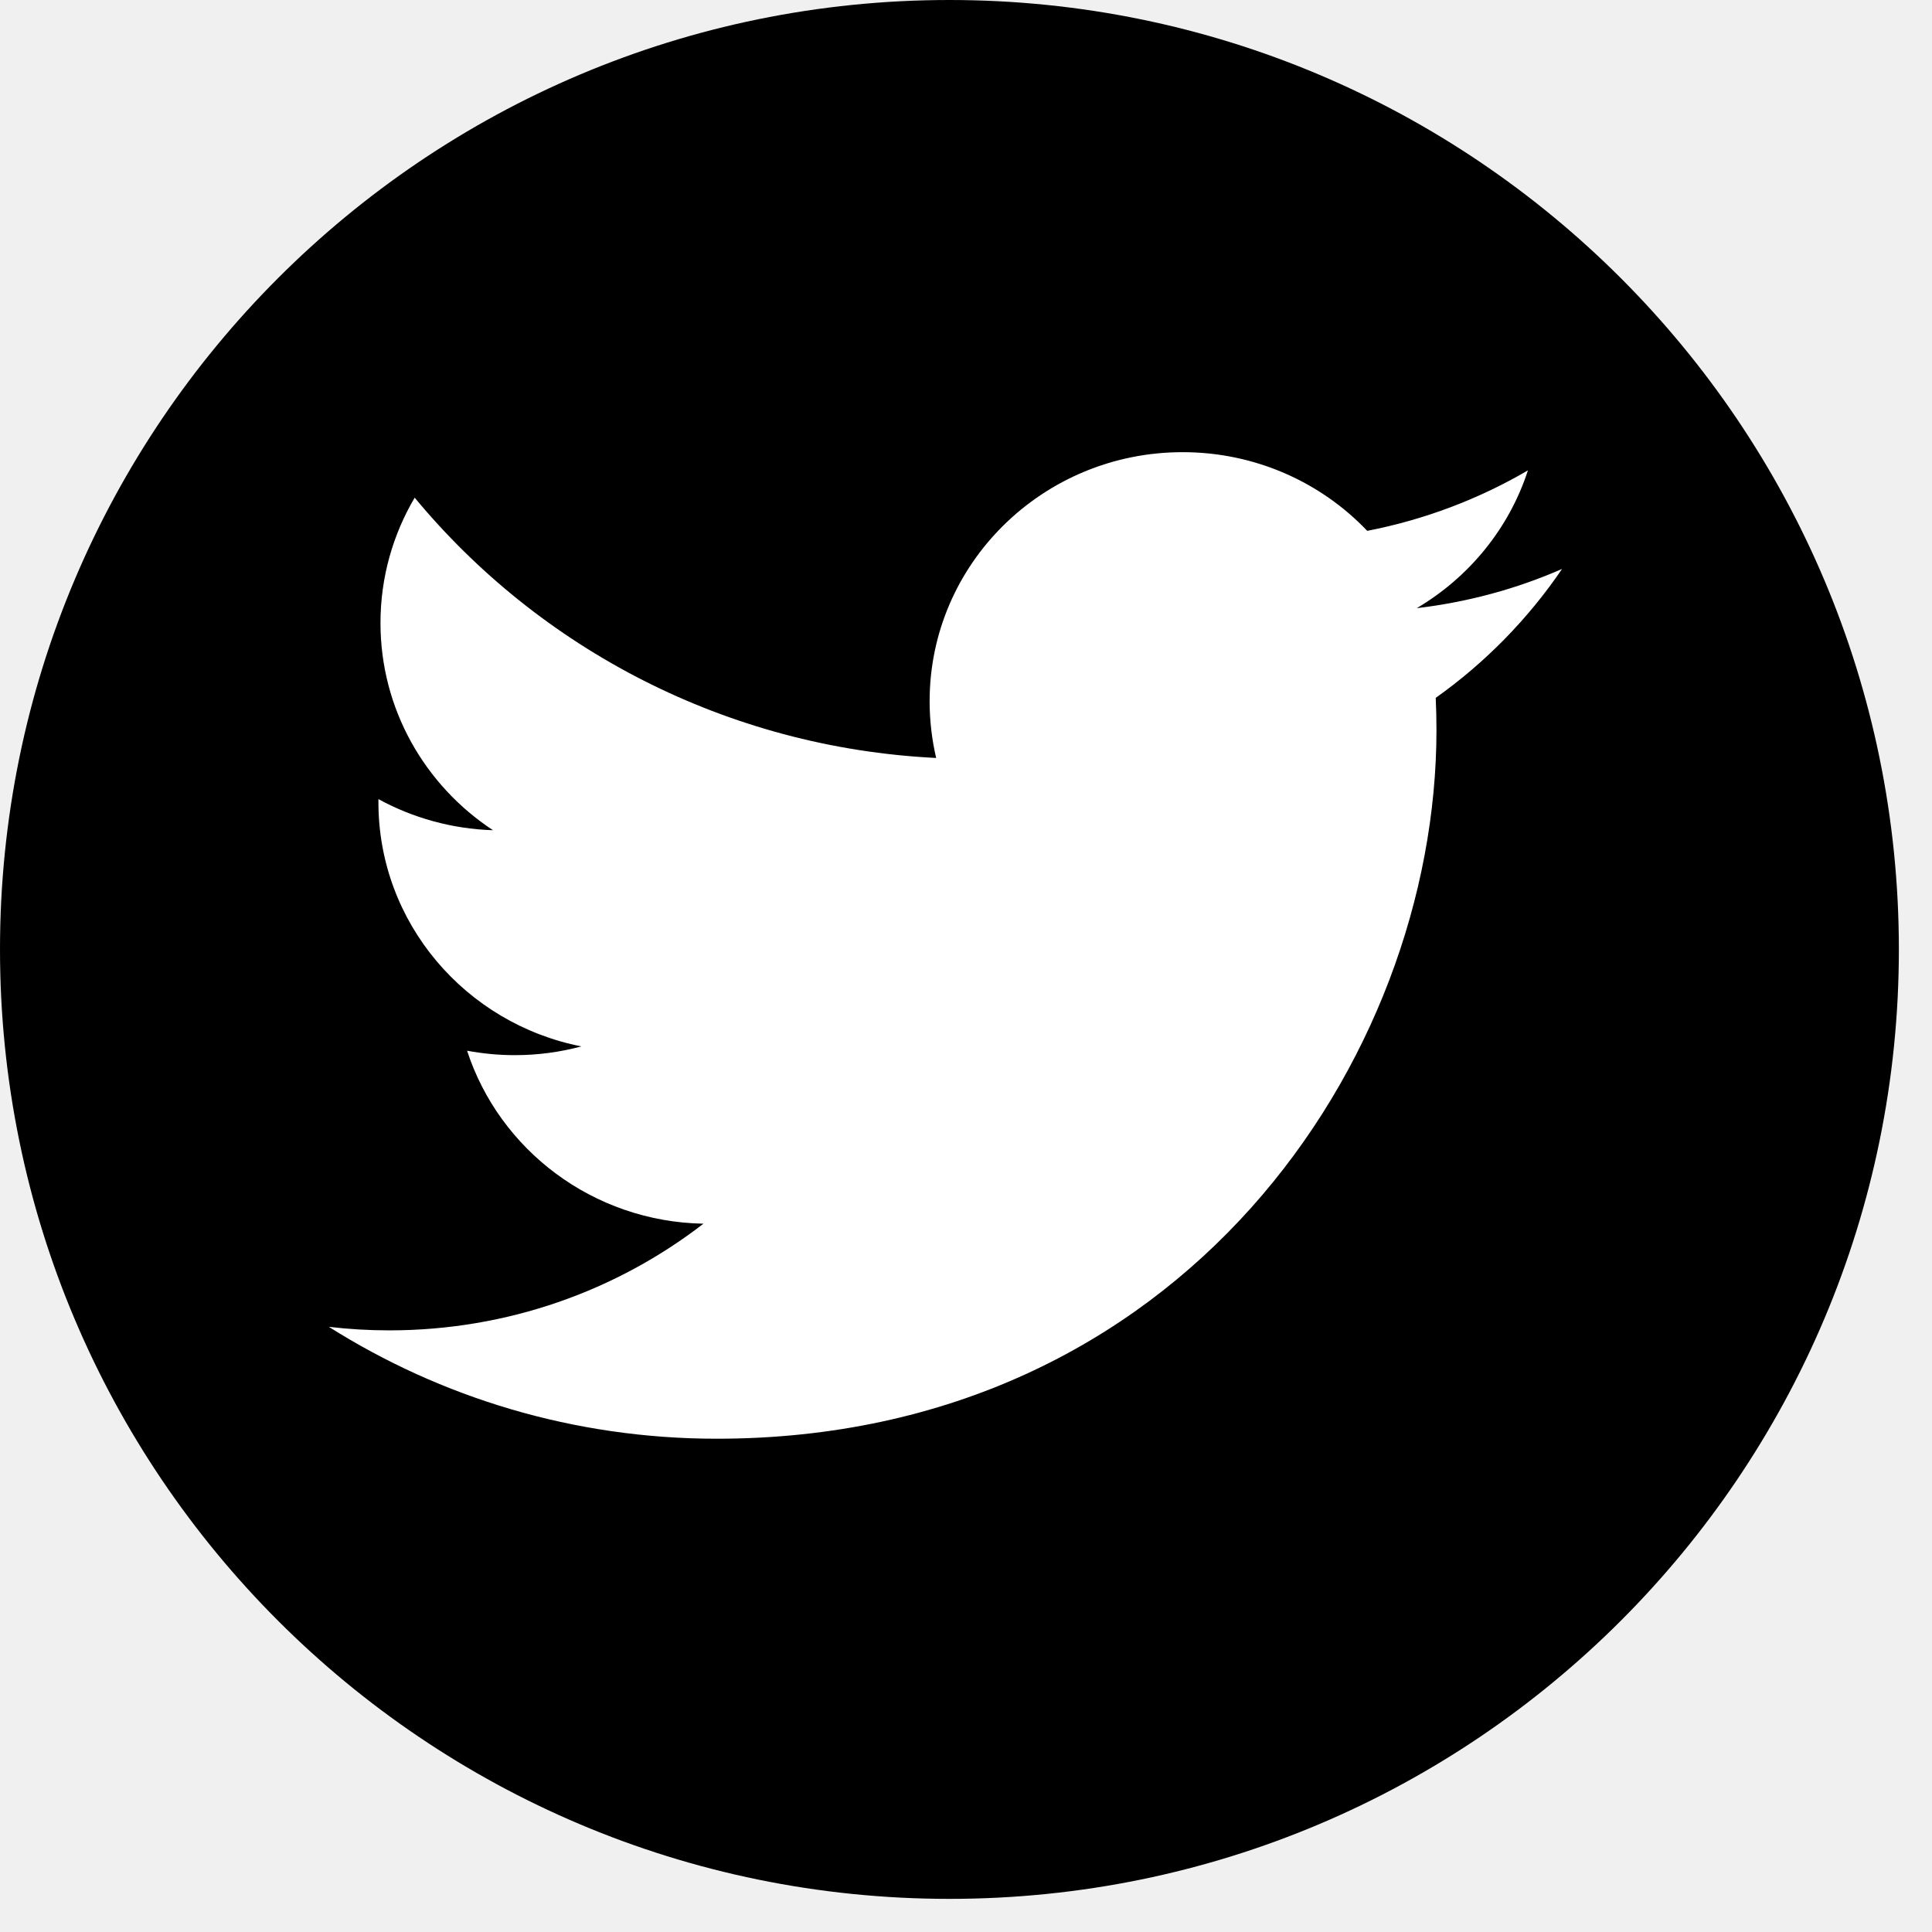
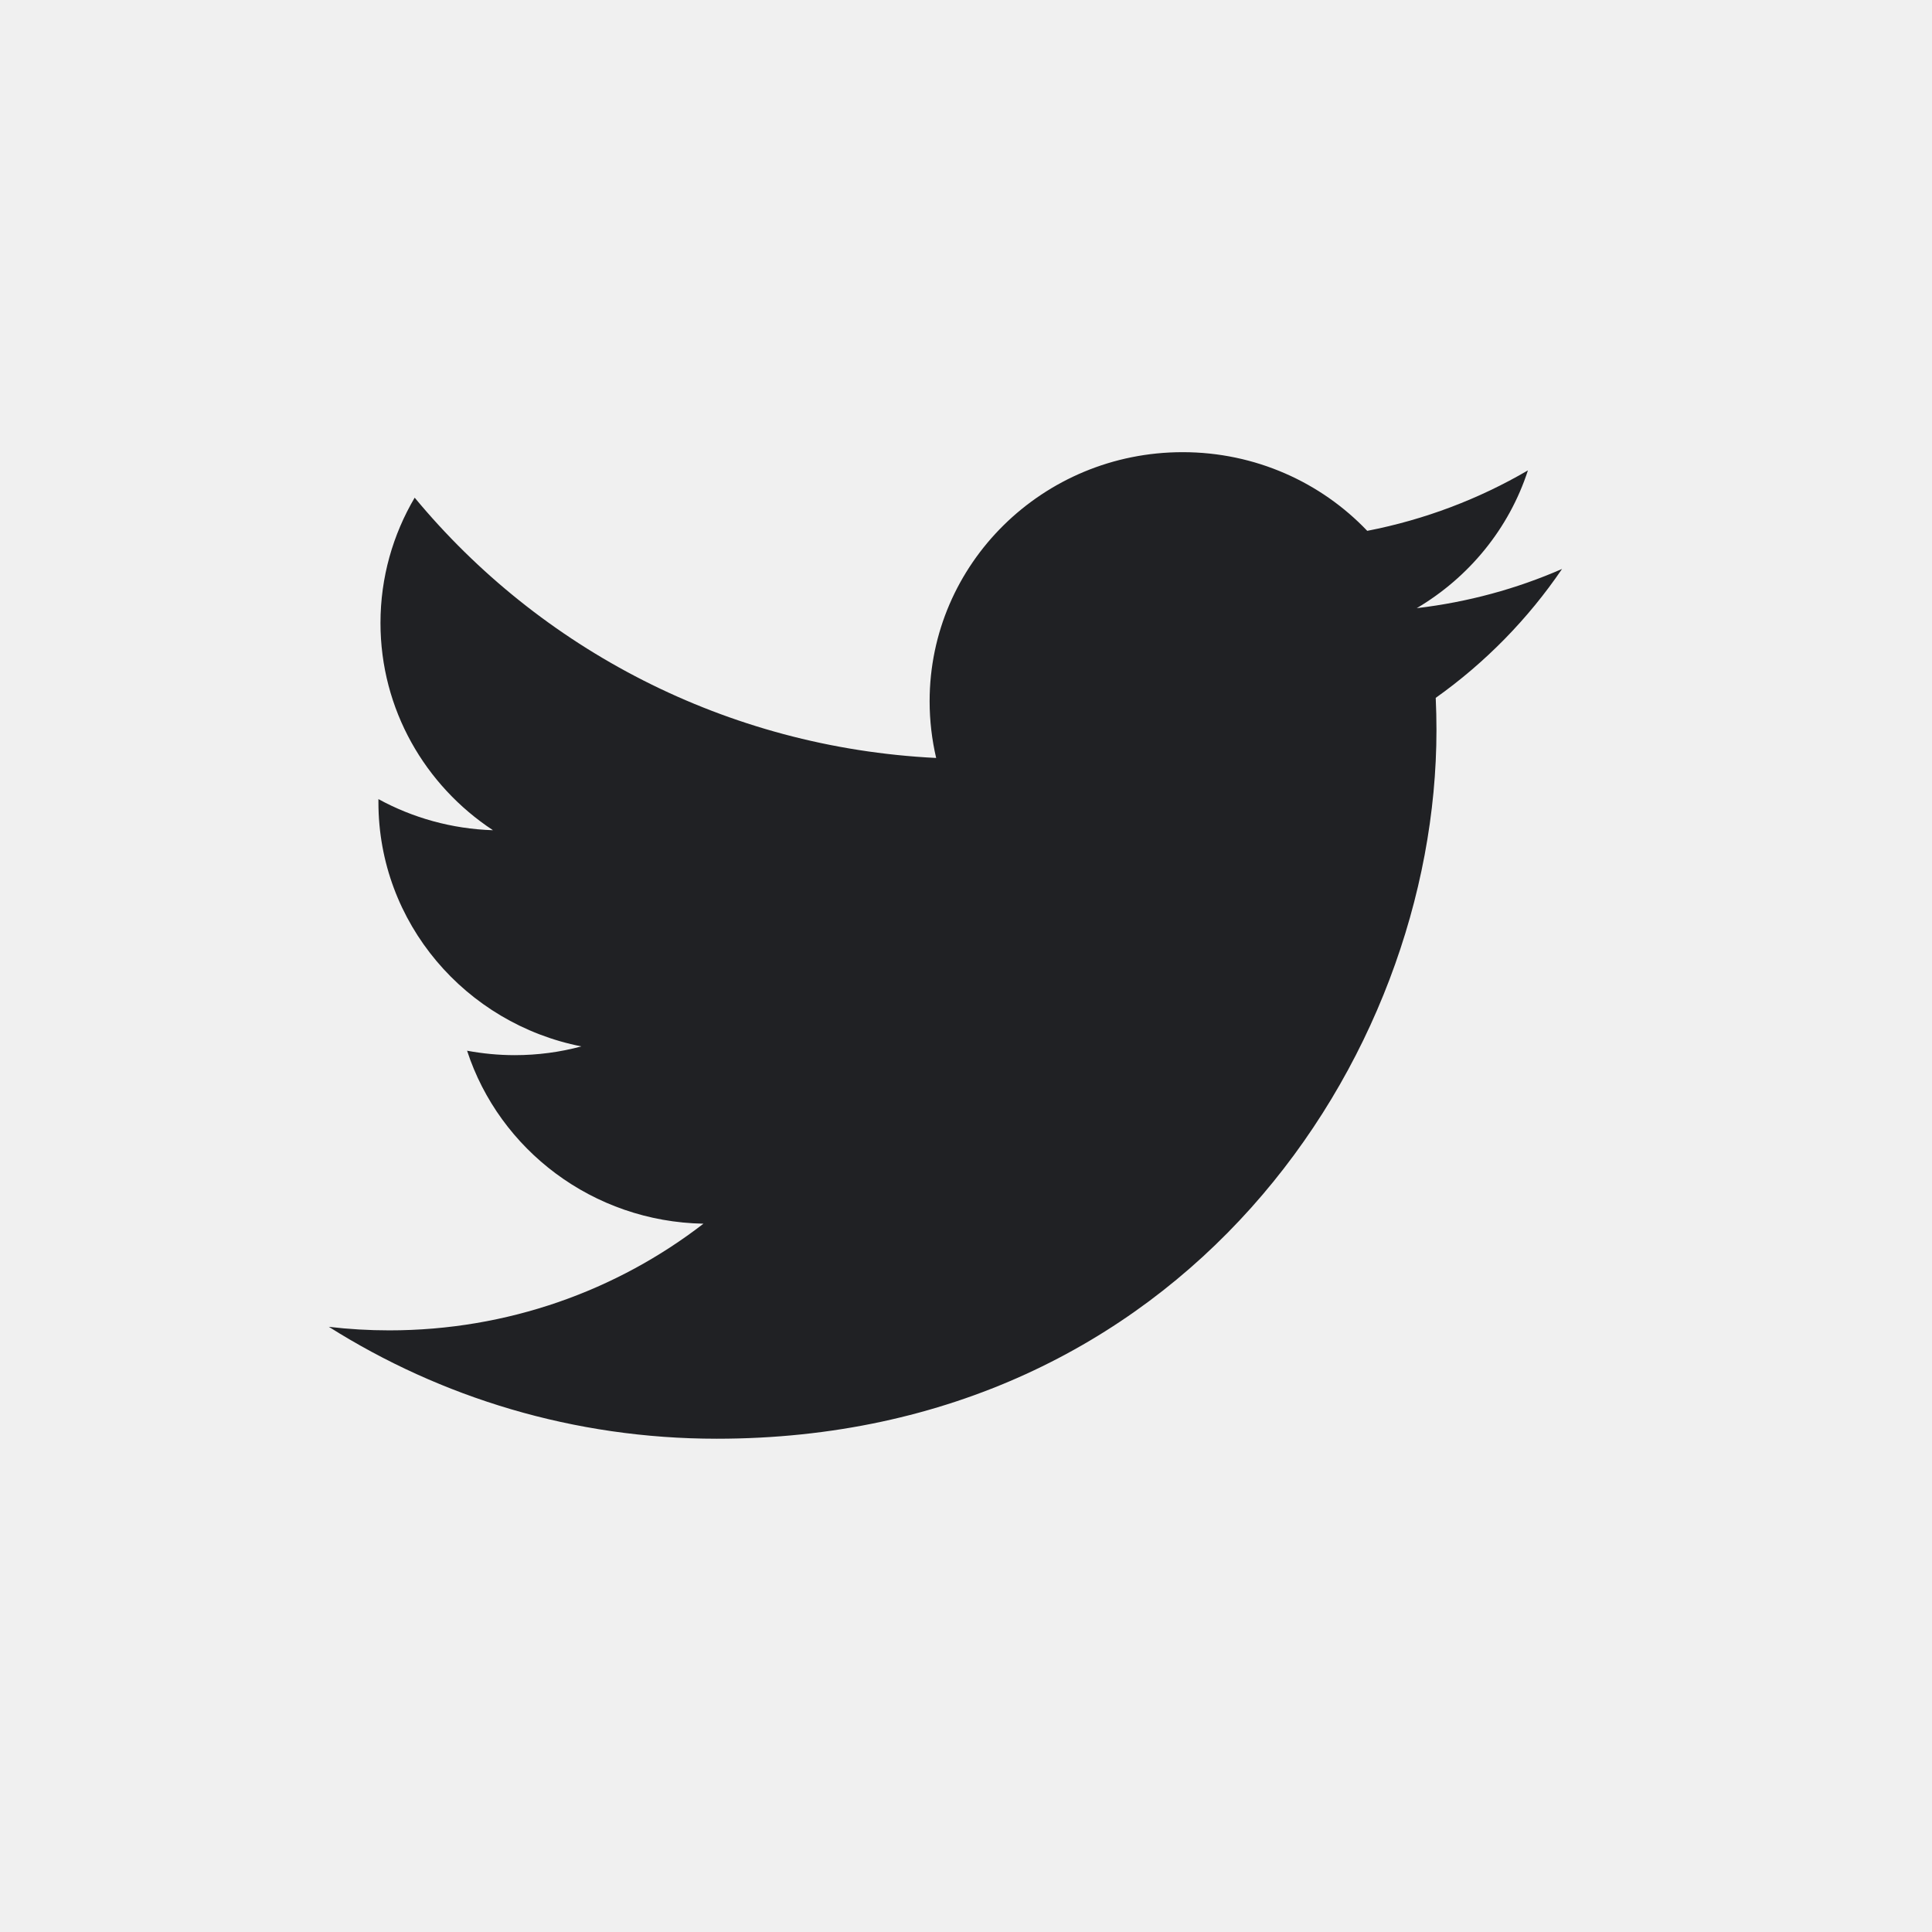
<svg xmlns="http://www.w3.org/2000/svg" width="47" height="47" viewBox="0 0 47 47" fill="none">
-   <rect width="46.194" height="46.194" rx="23.097" fill="black" />
-   <path d="M38 13.841C36.896 14.324 35.71 14.648 34.465 14.795C35.736 14.045 36.711 12.858 37.17 11.443C35.982 12.137 34.664 12.641 33.261 12.914C32.139 11.736 30.54 11 28.77 11C25.37 11 22.615 13.714 22.615 17.059C22.615 17.534 22.671 17.997 22.774 18.439C17.66 18.187 13.125 15.774 10.088 12.107C9.56 13.003 9.256 14.043 9.256 15.155C9.256 17.256 10.342 19.111 11.993 20.197C10.985 20.165 10.035 19.893 9.206 19.44C9.206 19.466 9.206 19.49 9.206 19.516C9.206 22.452 11.326 24.901 14.143 25.456C13.627 25.595 13.082 25.669 12.521 25.669C12.125 25.669 11.738 25.63 11.363 25.561C12.147 27.968 14.42 29.72 17.113 29.769C15.007 31.395 12.353 32.364 9.469 32.364C8.973 32.364 8.482 32.335 8 32.278C10.724 33.997 13.958 35 17.435 35C28.756 35 34.945 25.768 34.945 17.761C34.945 17.498 34.939 17.237 34.927 16.977C36.131 16.122 37.175 15.055 38 13.841Z" fill="white" />
+   <path d="M38 13.841C36.896 14.324 35.71 14.648 34.465 14.795C35.736 14.045 36.711 12.858 37.17 11.443C35.982 12.137 34.664 12.641 33.261 12.914C32.139 11.736 30.54 11 28.77 11C25.37 11 22.615 13.714 22.615 17.059C22.615 17.534 22.671 17.997 22.774 18.439C17.66 18.187 13.125 15.774 10.088 12.107C9.56 13.003 9.256 14.043 9.256 15.155C9.256 17.256 10.342 19.111 11.993 20.197C10.985 20.165 10.035 19.893 9.206 19.44C9.206 19.466 9.206 19.49 9.206 19.516C9.206 22.452 11.326 24.901 14.143 25.456C13.627 25.595 13.082 25.669 12.521 25.669C12.125 25.669 11.738 25.63 11.363 25.561C12.147 27.968 14.42 29.72 17.113 29.769C15.007 31.395 12.353 32.364 9.469 32.364C8.973 32.364 8.482 32.335 8 32.278C10.724 33.997 13.958 35 17.435 35C28.756 35 34.945 25.768 34.945 17.761C34.945 17.498 34.939 17.237 34.927 16.977C36.131 16.122 37.175 15.055 38 13.841Z" fill="#202124" />
</svg>
